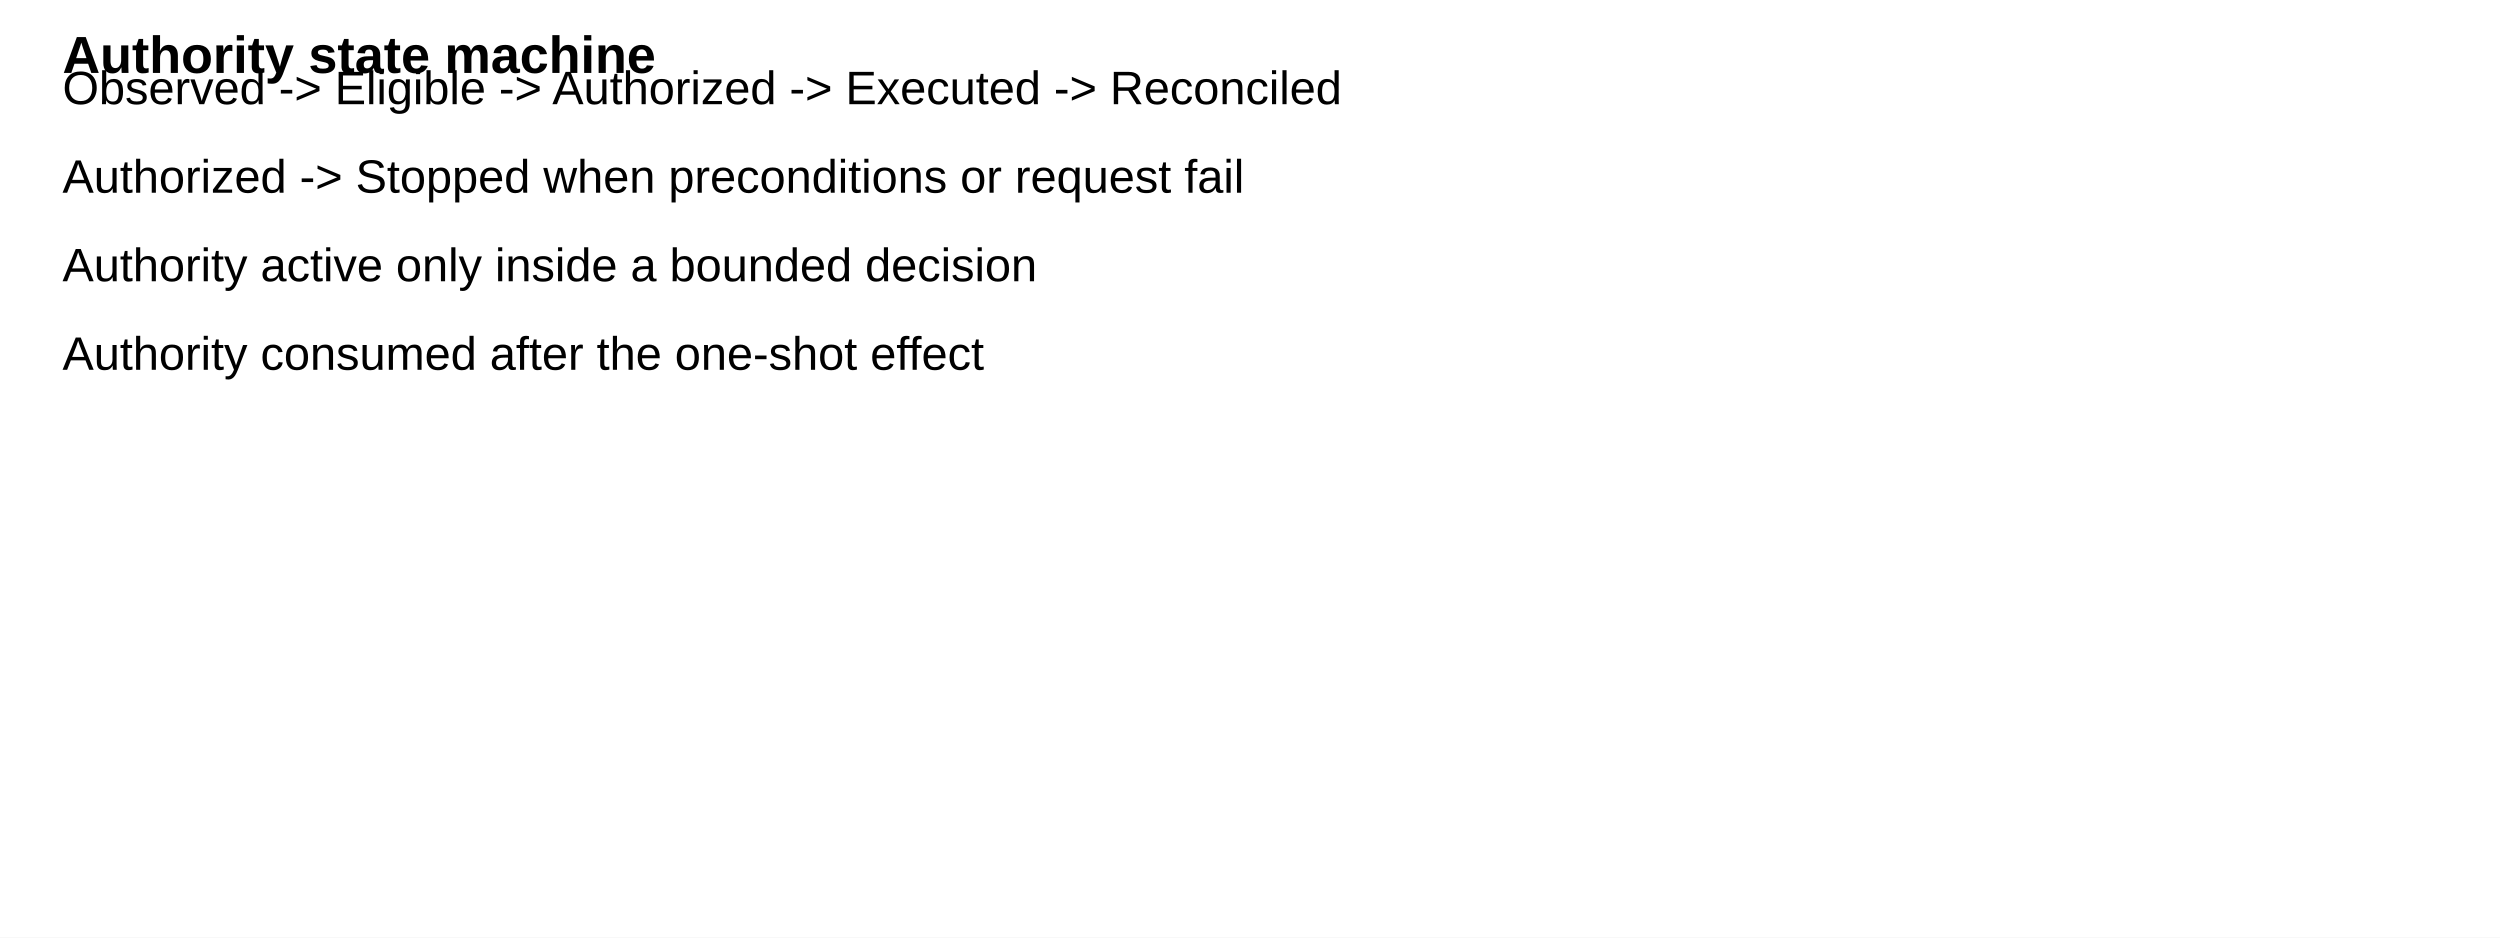
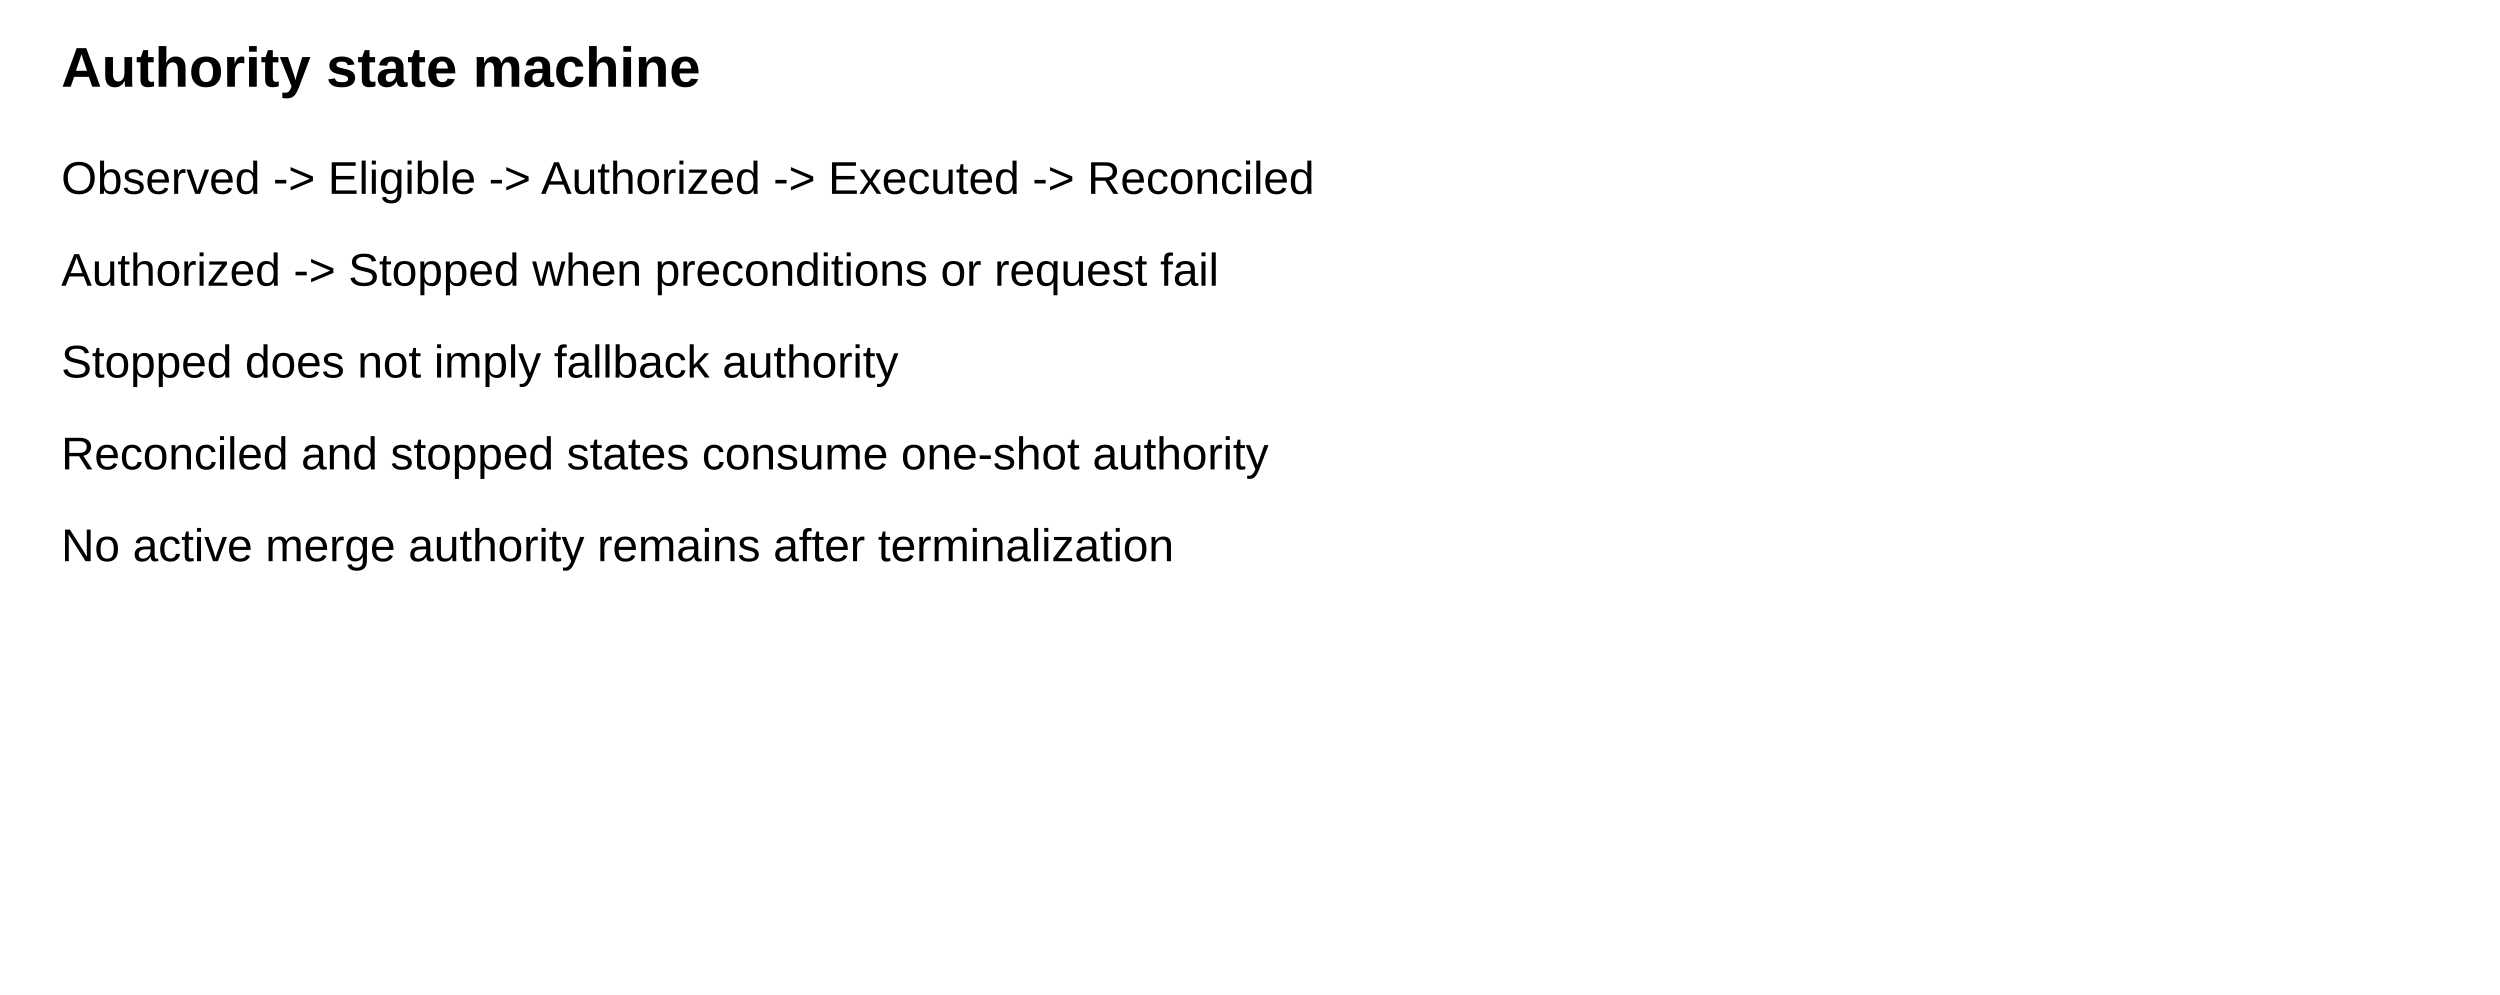
- <svg xmlns="http://www.w3.org/2000/svg" width="960" height="360" viewBox="0 0 960 360">
-   <rect width="960" height="360" fill="#ffffff" />
-   <text x="24" y="28" font-family="Arial, sans-serif" font-size="20" font-weight="700">Authority state machine</text>
-   <text x="24" y="40" font-family="Arial, sans-serif" font-size="18">Observed -&gt; Eligible -&gt; Authorized -&gt; Executed -&gt; Reconciled</text>
-   <text x="24" y="74" font-family="Arial, sans-serif" font-size="18">Authorized -&gt; Stopped when preconditions or request fail</text>
-   <text x="24" y="108" font-family="Arial, sans-serif" font-size="18">Authority active only inside a bounded decision</text>
-   <text x="24" y="142" font-family="Arial, sans-serif" font-size="18">Authority consumed after the one-shot effect</text>
+ <svg xmlns="http://www.w3.org/2000/svg" width="980" height="390" viewBox="0 0 980 390">
+   <rect width="980" height="390" fill="#ffffff" />
+   <text x="24" y="34" font-family="Arial, sans-serif" font-size="22" font-weight="700">Authority state machine</text>
+   <text x="24" y="76" font-family="Arial, sans-serif" font-size="18">Observed -&gt; Eligible -&gt; Authorized -&gt; Executed -&gt; Reconciled</text>
+   <text x="24" y="112" font-family="Arial, sans-serif" font-size="18">Authorized -&gt; Stopped when preconditions or request fail</text>
+   <text x="24" y="148" font-family="Arial, sans-serif" font-size="18">Stopped does not imply fallback authority</text>
+   <text x="24" y="184" font-family="Arial, sans-serif" font-size="18">Reconciled and stopped states consume one-shot authority</text>
+   <text x="24" y="220" font-family="Arial, sans-serif" font-size="18">No active merge authority remains after terminalization</text>
</svg>
